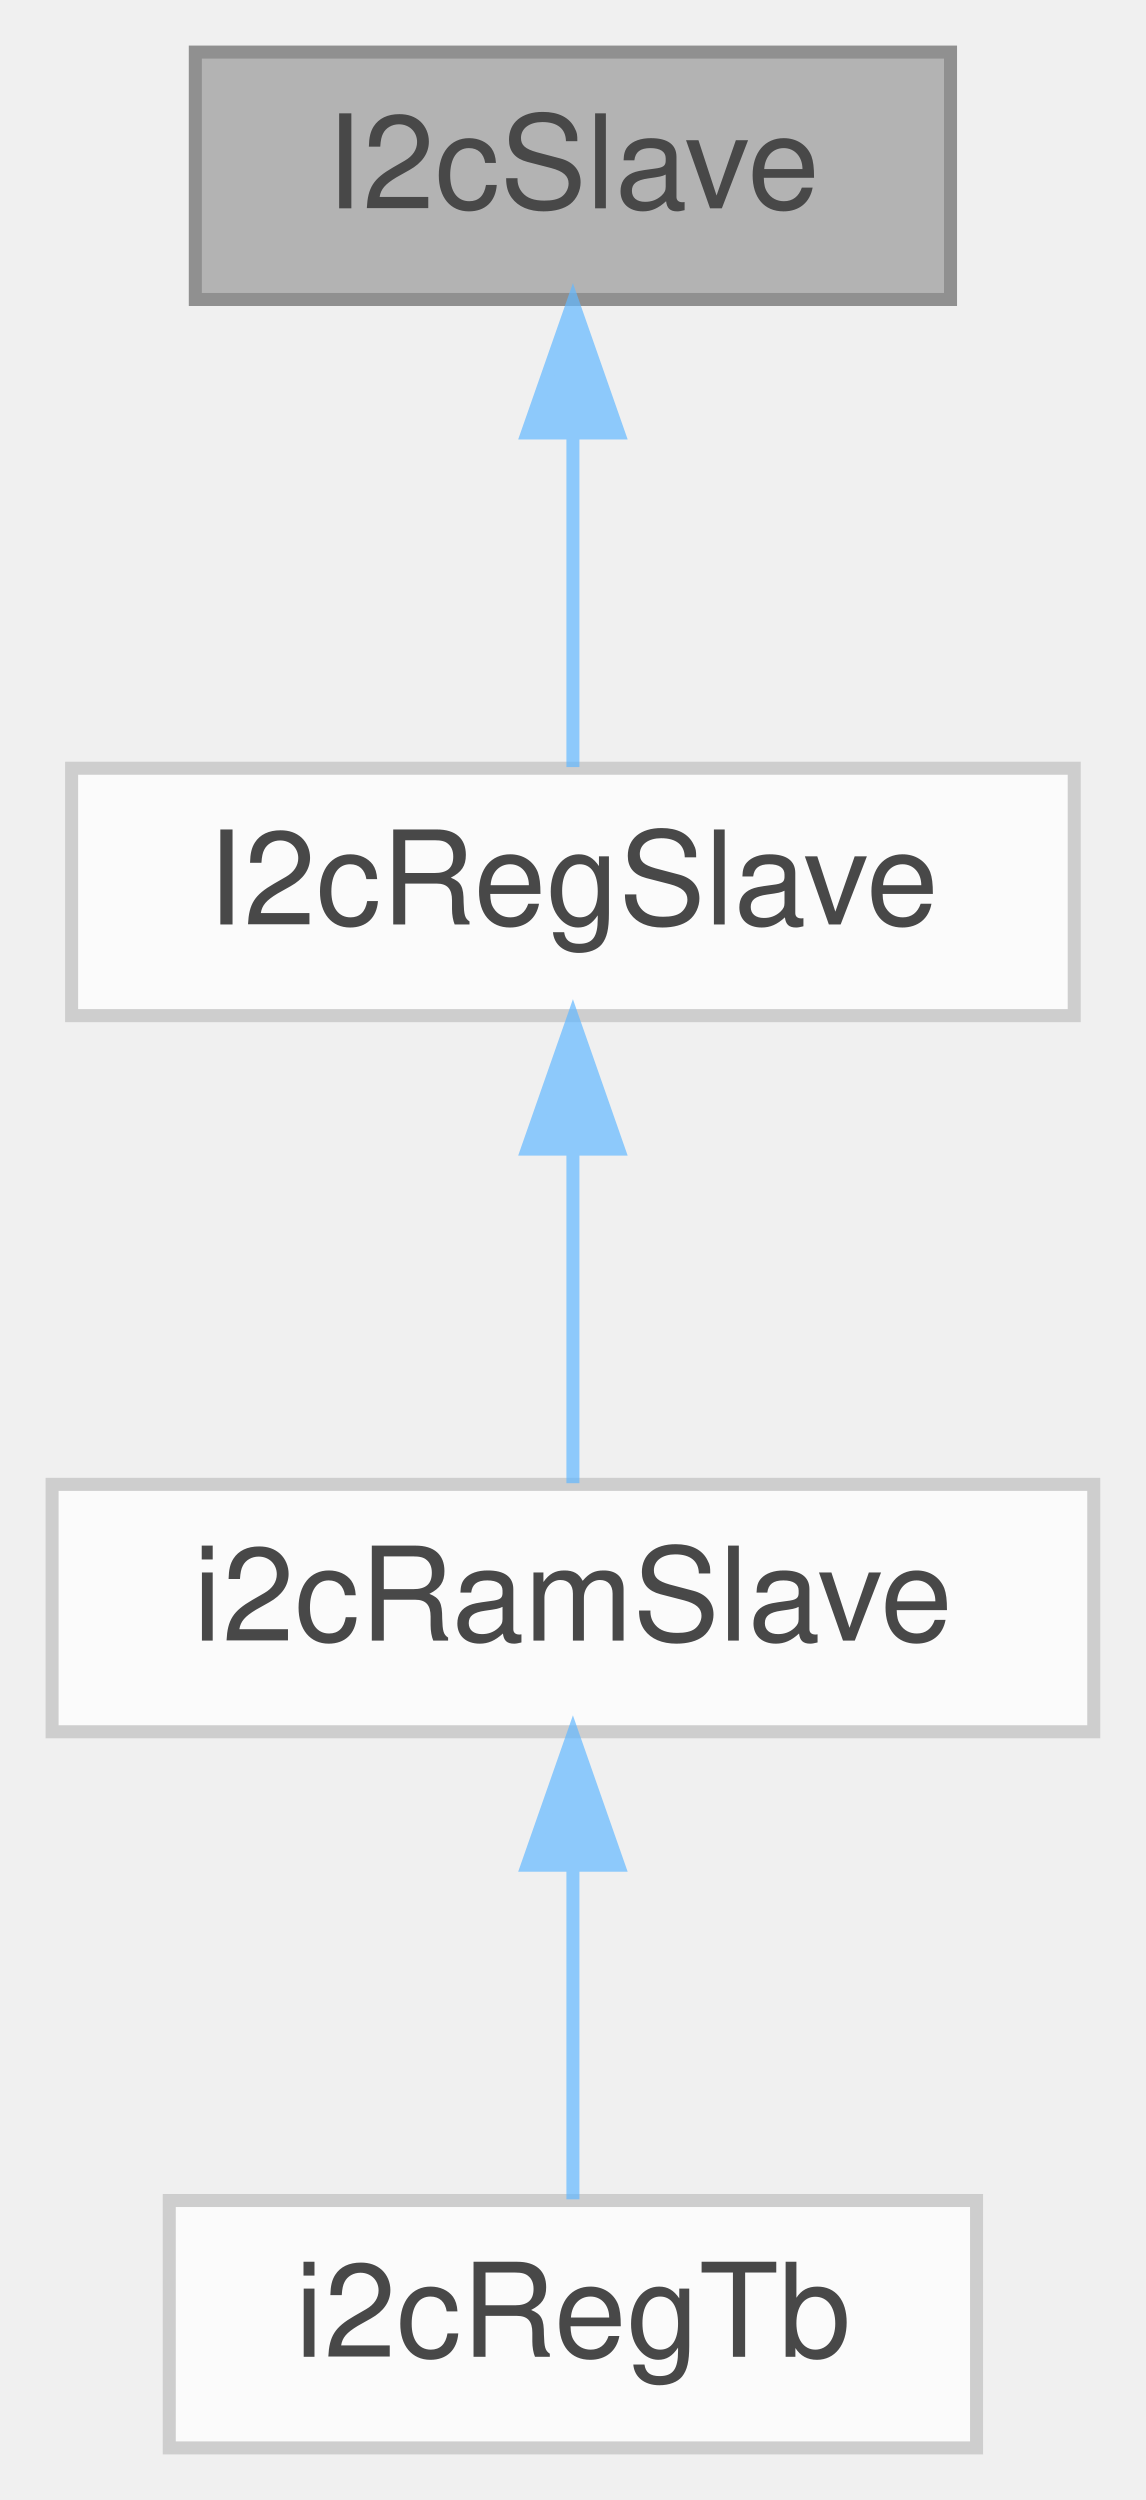
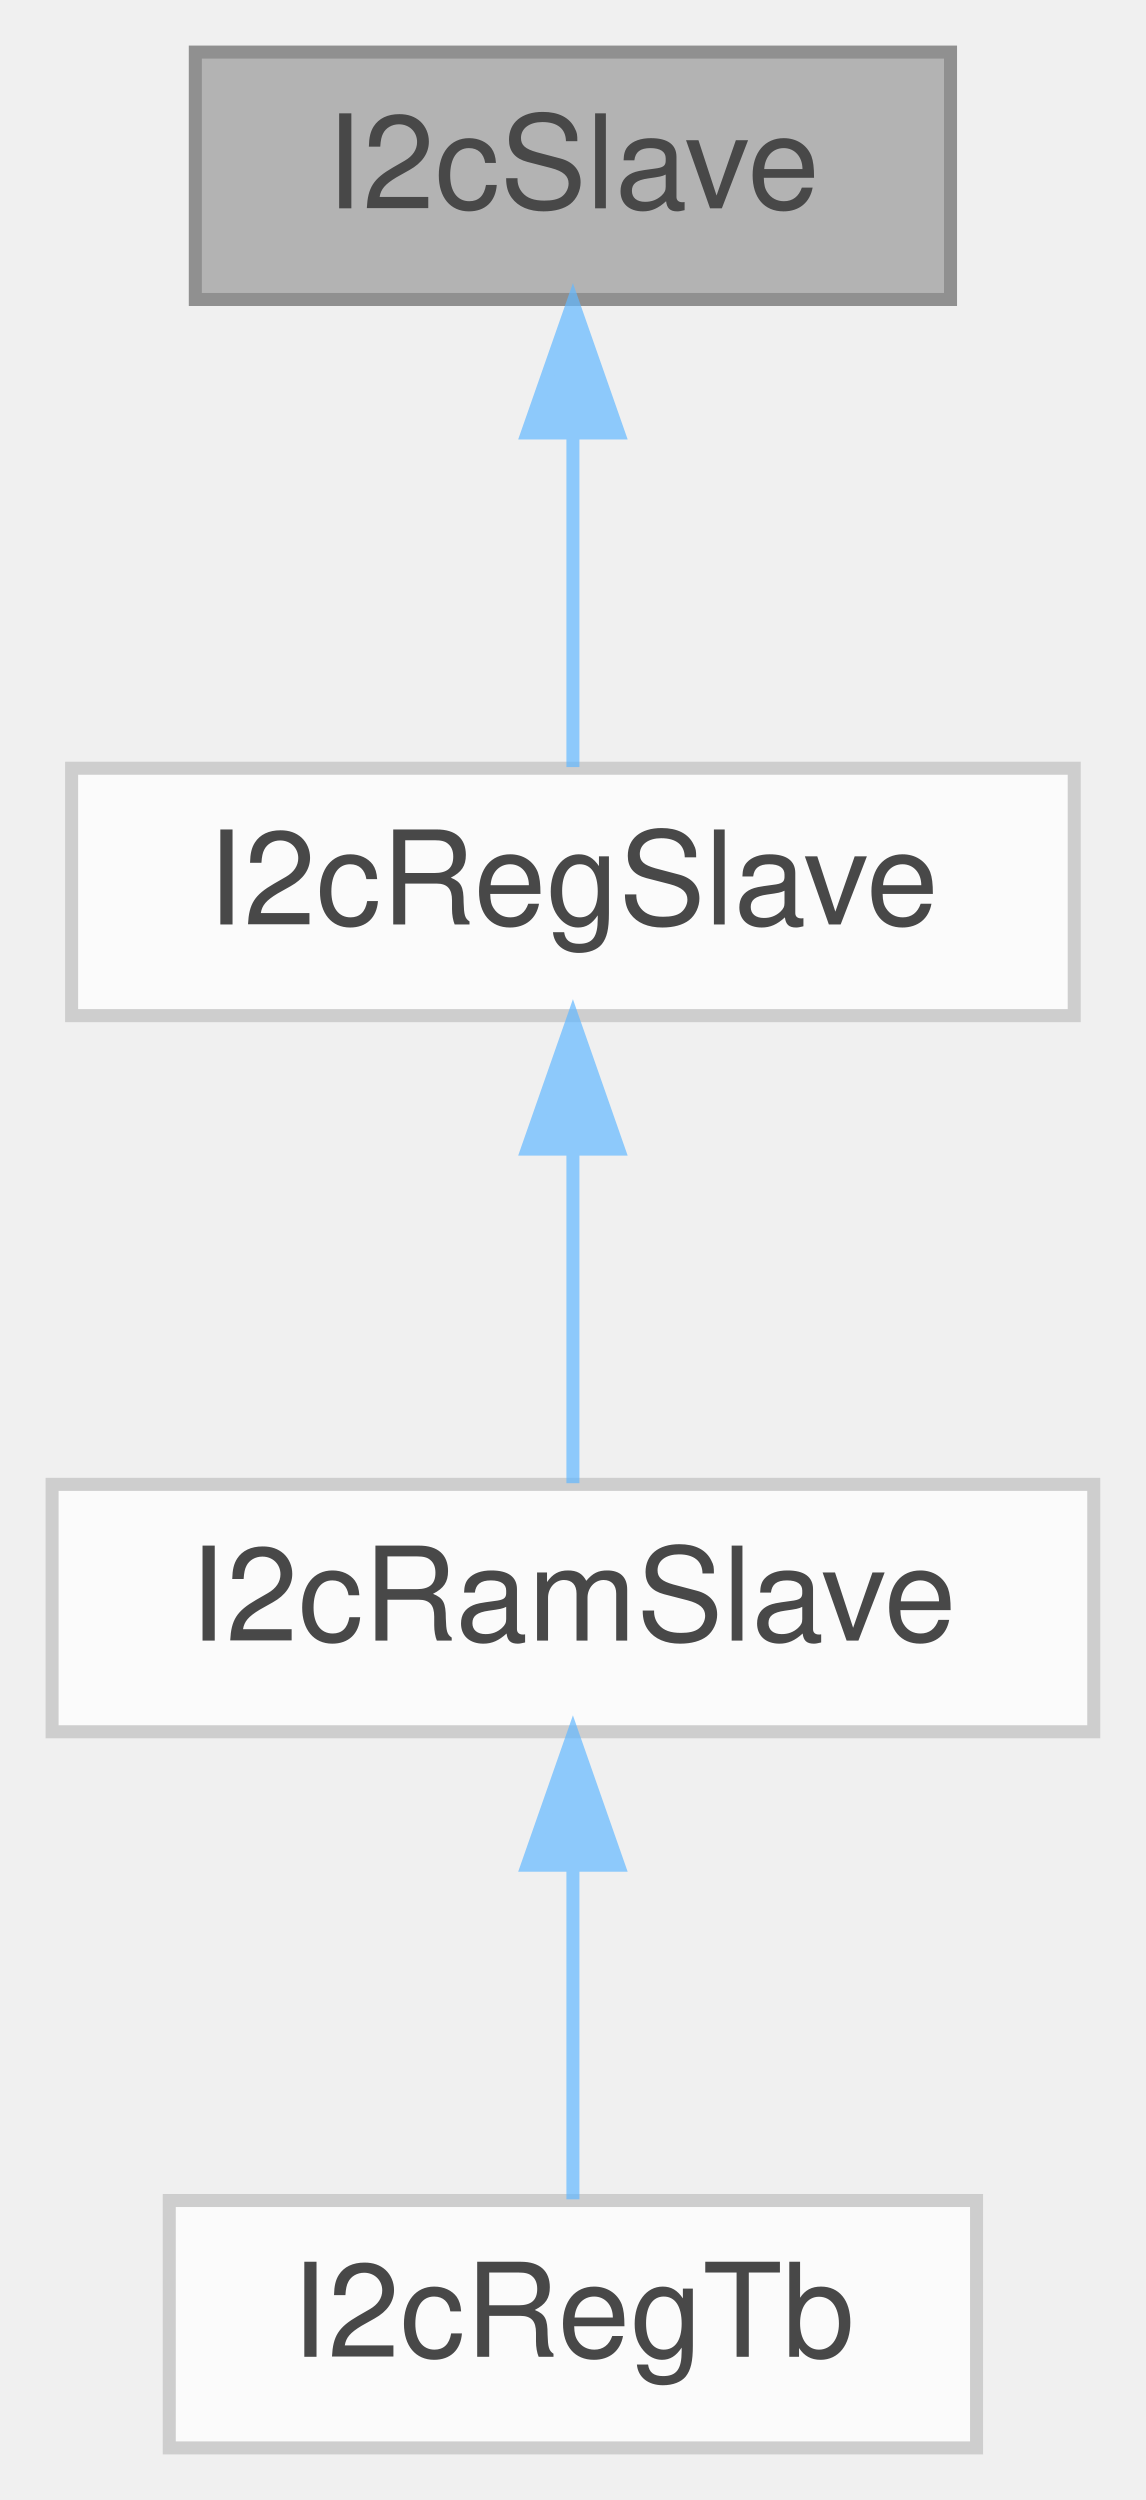
<svg xmlns="http://www.w3.org/2000/svg" xmlns:xlink="http://www.w3.org/1999/xlink" width="88pt" height="192pt" viewBox="0.00 0.00 88.00 192.00">
  <svg id="main" version="1.1" xml:space="preserve">
    <style type="text/css">
.node, .edge {opacity: 0.7;}
.node.selected, .edge.selected {opacity: 1;}
.edge:hover path { stroke: red; }
.edge:hover polygon { stroke: red; fill: red; }
</style>
    <svg id="graph" class="graph">
      <g id="graph0" class="graph" transform="scale(1 1) rotate(0) translate(4 188)">
        <g id="Node000001" class="node">
          <g id="a_Node000001">
            <a xlink:title=" ">
              <polygon fill="#999999" stroke="#666666" points="69,-184 11,-184 11,-165 69,-165 69,-184" />
              <text text-anchor="middle" x="40" y="-172" font-family="Helvetica,sans-Serif" font-size="10.00">I2cSlave</text>
            </a>
          </g>
        </g>
        <g id="Node000002" class="node">
          <g id="a_Node000002">
            <a xlink:href="classI2cRegSlave.html" target="_top" xlink:title=" ">
              <polygon fill="white" stroke="#bfbfbf" points="78.5,-129 1.5,-129 1.5,-110 78.5,-110 78.5,-129" />
              <text text-anchor="middle" x="40" y="-117" font-family="Helvetica,sans-Serif" font-size="10.00">I2cRegSlave</text>
            </a>
          </g>
        </g>
        <g id="edge1_Node000001_Node000002" class="edge">
          <g id="a_edge1_Node000001_Node000002">
            <a xlink:title=" ">
              <path fill="none" stroke="#63b8ff" d="M40,-154.66C40,-145.93 40,-135.99 40,-129.09" />
              <polygon fill="#63b8ff" stroke="#63b8ff" points="36.5,-154.75 40,-164.75 43.5,-154.75 36.5,-154.75" />
            </a>
          </g>
        </g>
        <g id="Node000003" class="node">
          <g id="a_Node000003">
-             <a xlink:href="classi2cRamSlave.html" target="_top" xlink:title=" ">
+             <a xlink:href="classI2cRamSlave.html" target="_top" xlink:title=" ">
              <polygon fill="white" stroke="#bfbfbf" points="80,-74 0,-74 0,-55 80,-55 80,-74" />
-               <text text-anchor="middle" x="40" y="-62" font-family="Helvetica,sans-Serif" font-size="10.00">i2cRamSlave</text>
+               <text text-anchor="middle" x="40" y="-62" font-family="Helvetica,sans-Serif" font-size="10.00">I2cRamSlave</text>
            </a>
          </g>
        </g>
        <g id="edge2_Node000002_Node000003" class="edge">
          <g id="a_edge2_Node000002_Node000003">
            <a xlink:title=" ">
              <path fill="none" stroke="#63b8ff" d="M40,-99.66C40,-90.93 40,-80.99 40,-74.09" />
              <polygon fill="#63b8ff" stroke="#63b8ff" points="36.5,-99.75 40,-109.75 43.5,-99.75 36.5,-99.75" />
            </a>
          </g>
        </g>
        <g id="Node000004" class="node">
          <g id="a_Node000004">
-             <a xlink:href="classi2cRegTb.html" target="_top" xlink:title=" ">
+             <a xlink:href="classI2cRegTb.html" target="_top" xlink:title=" ">
              <polygon fill="white" stroke="#bfbfbf" points="71,-19 9,-19 9,0 71,0 71,-19" />
-               <text text-anchor="middle" x="40" y="-7" font-family="Helvetica,sans-Serif" font-size="10.00">i2cRegTb</text>
+               <text text-anchor="middle" x="40" y="-7" font-family="Helvetica,sans-Serif" font-size="10.00">I2cRegTb</text>
            </a>
          </g>
        </g>
        <g id="edge3_Node000003_Node000004" class="edge">
          <g id="a_edge3_Node000003_Node000004">
            <a xlink:title=" ">
              <path fill="none" stroke="#63b8ff" d="M40,-44.66C40,-35.93 40,-25.99 40,-19.09" />
              <polygon fill="#63b8ff" stroke="#63b8ff" points="36.5,-44.75 40,-54.75 43.5,-44.75 36.5,-44.75" />
            </a>
          </g>
        </g>
      </g>
    </svg>
  </svg>
  <style type="text/css">

[data-mouse-over-selected='false'] { opacity: 0.7; }
[data-mouse-over-selected='true']  { opacity: 1.0; }

</style>
</svg>
